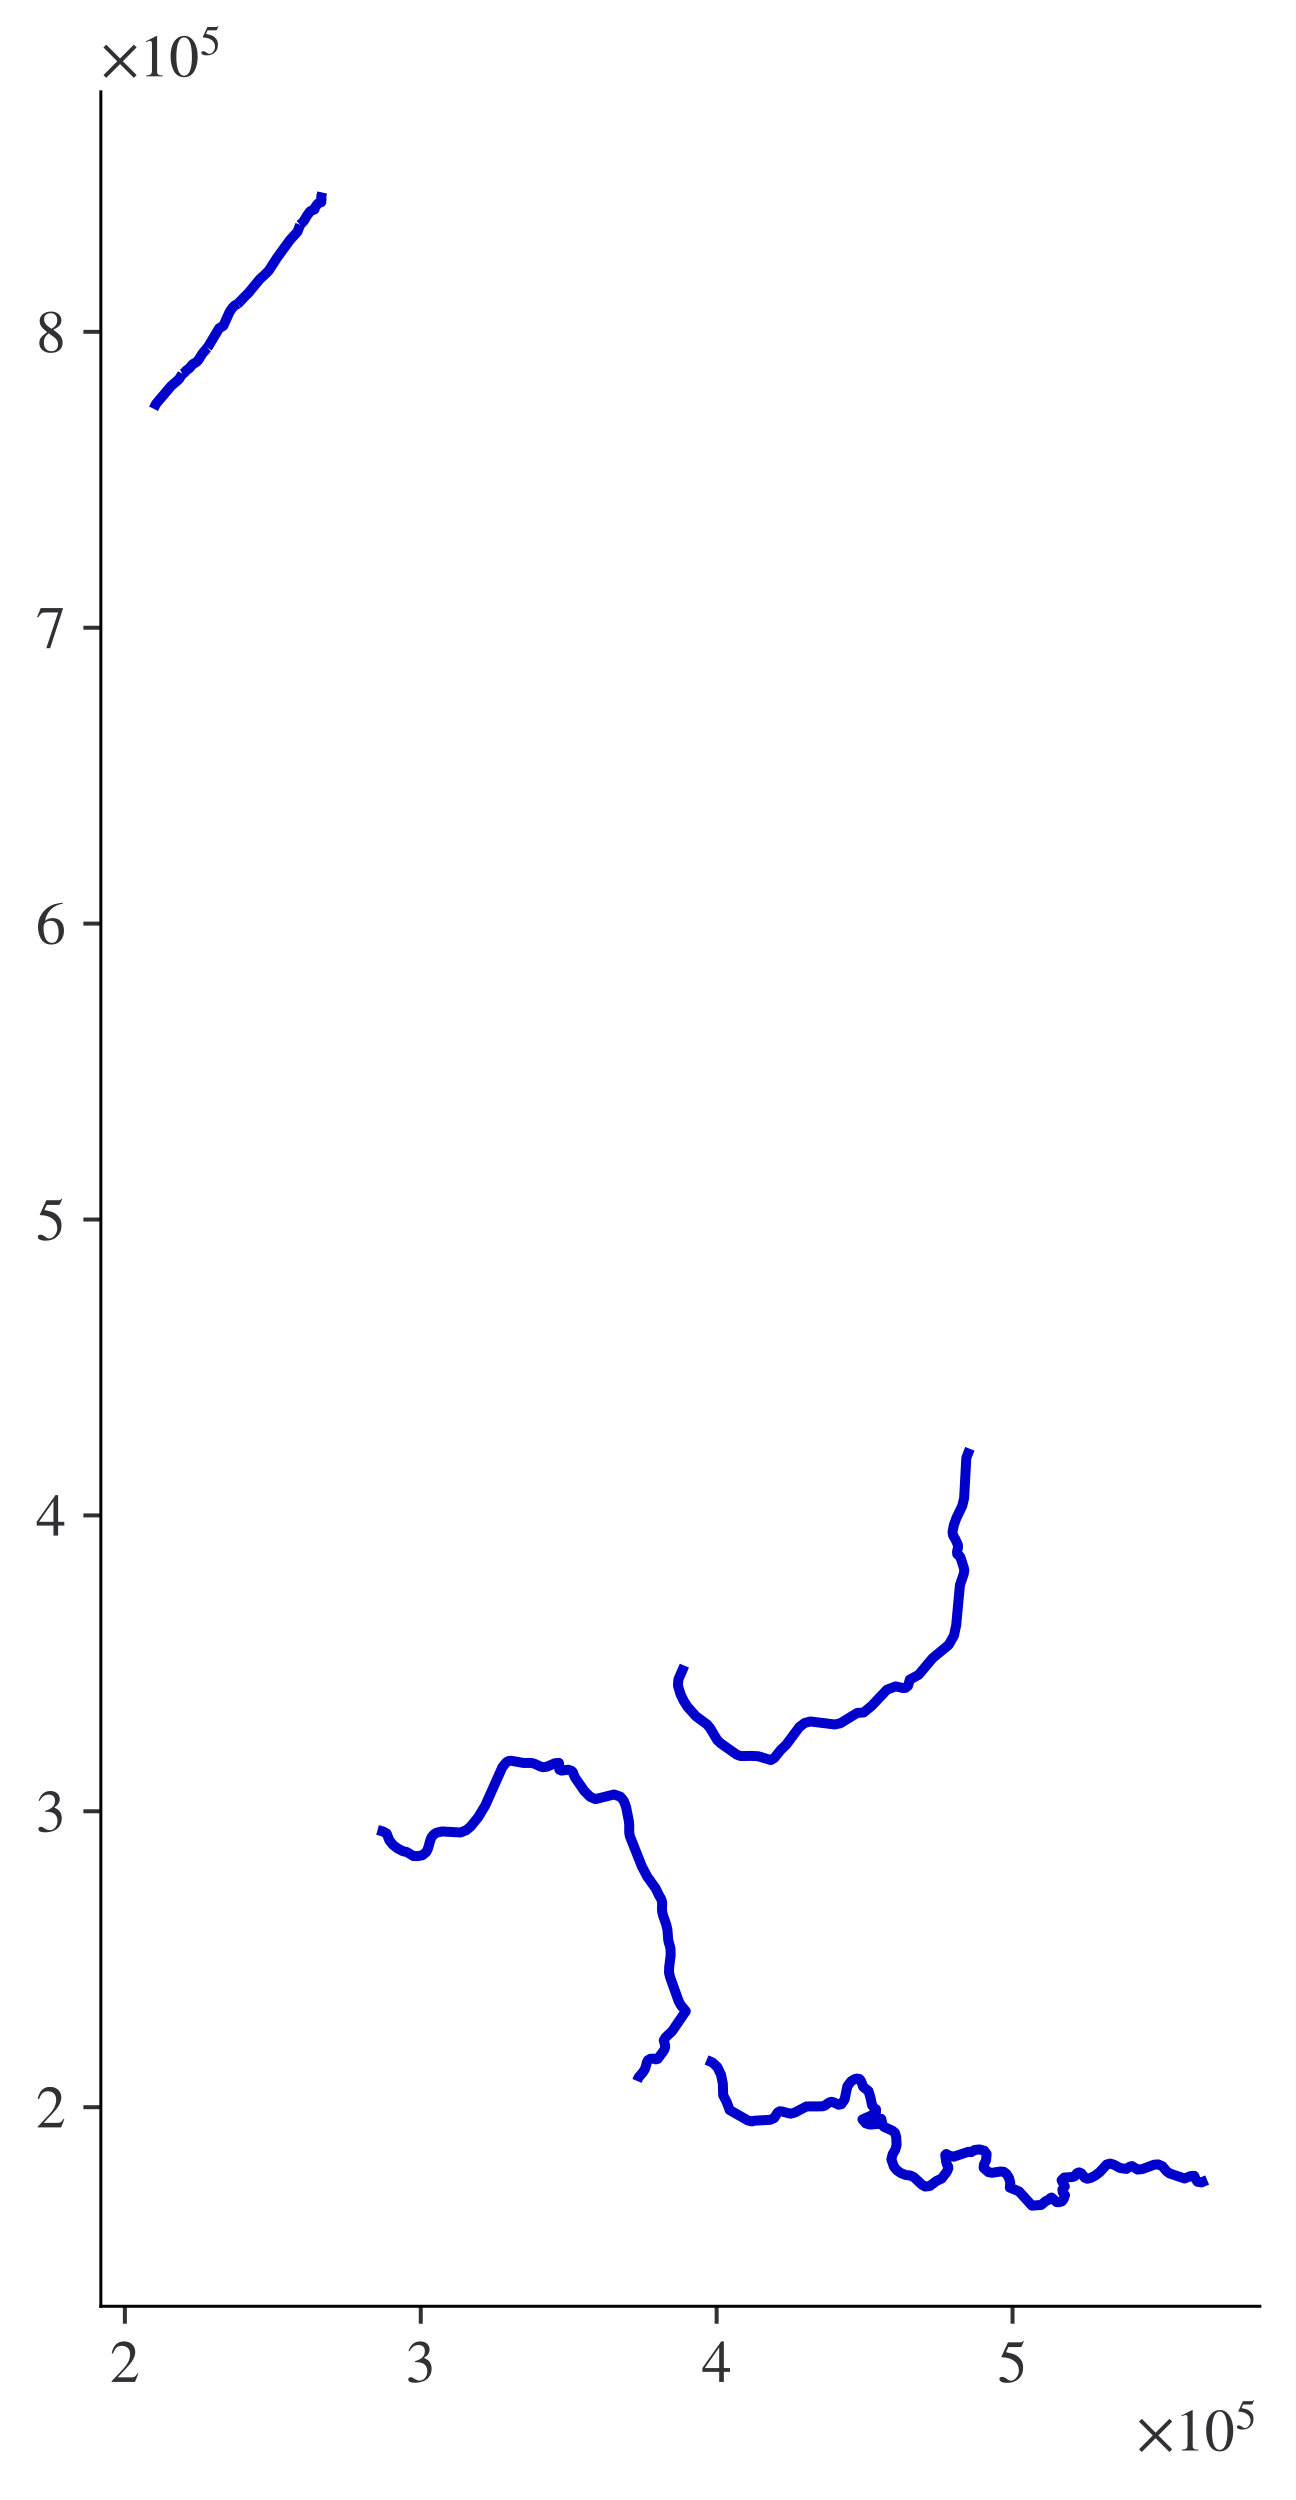
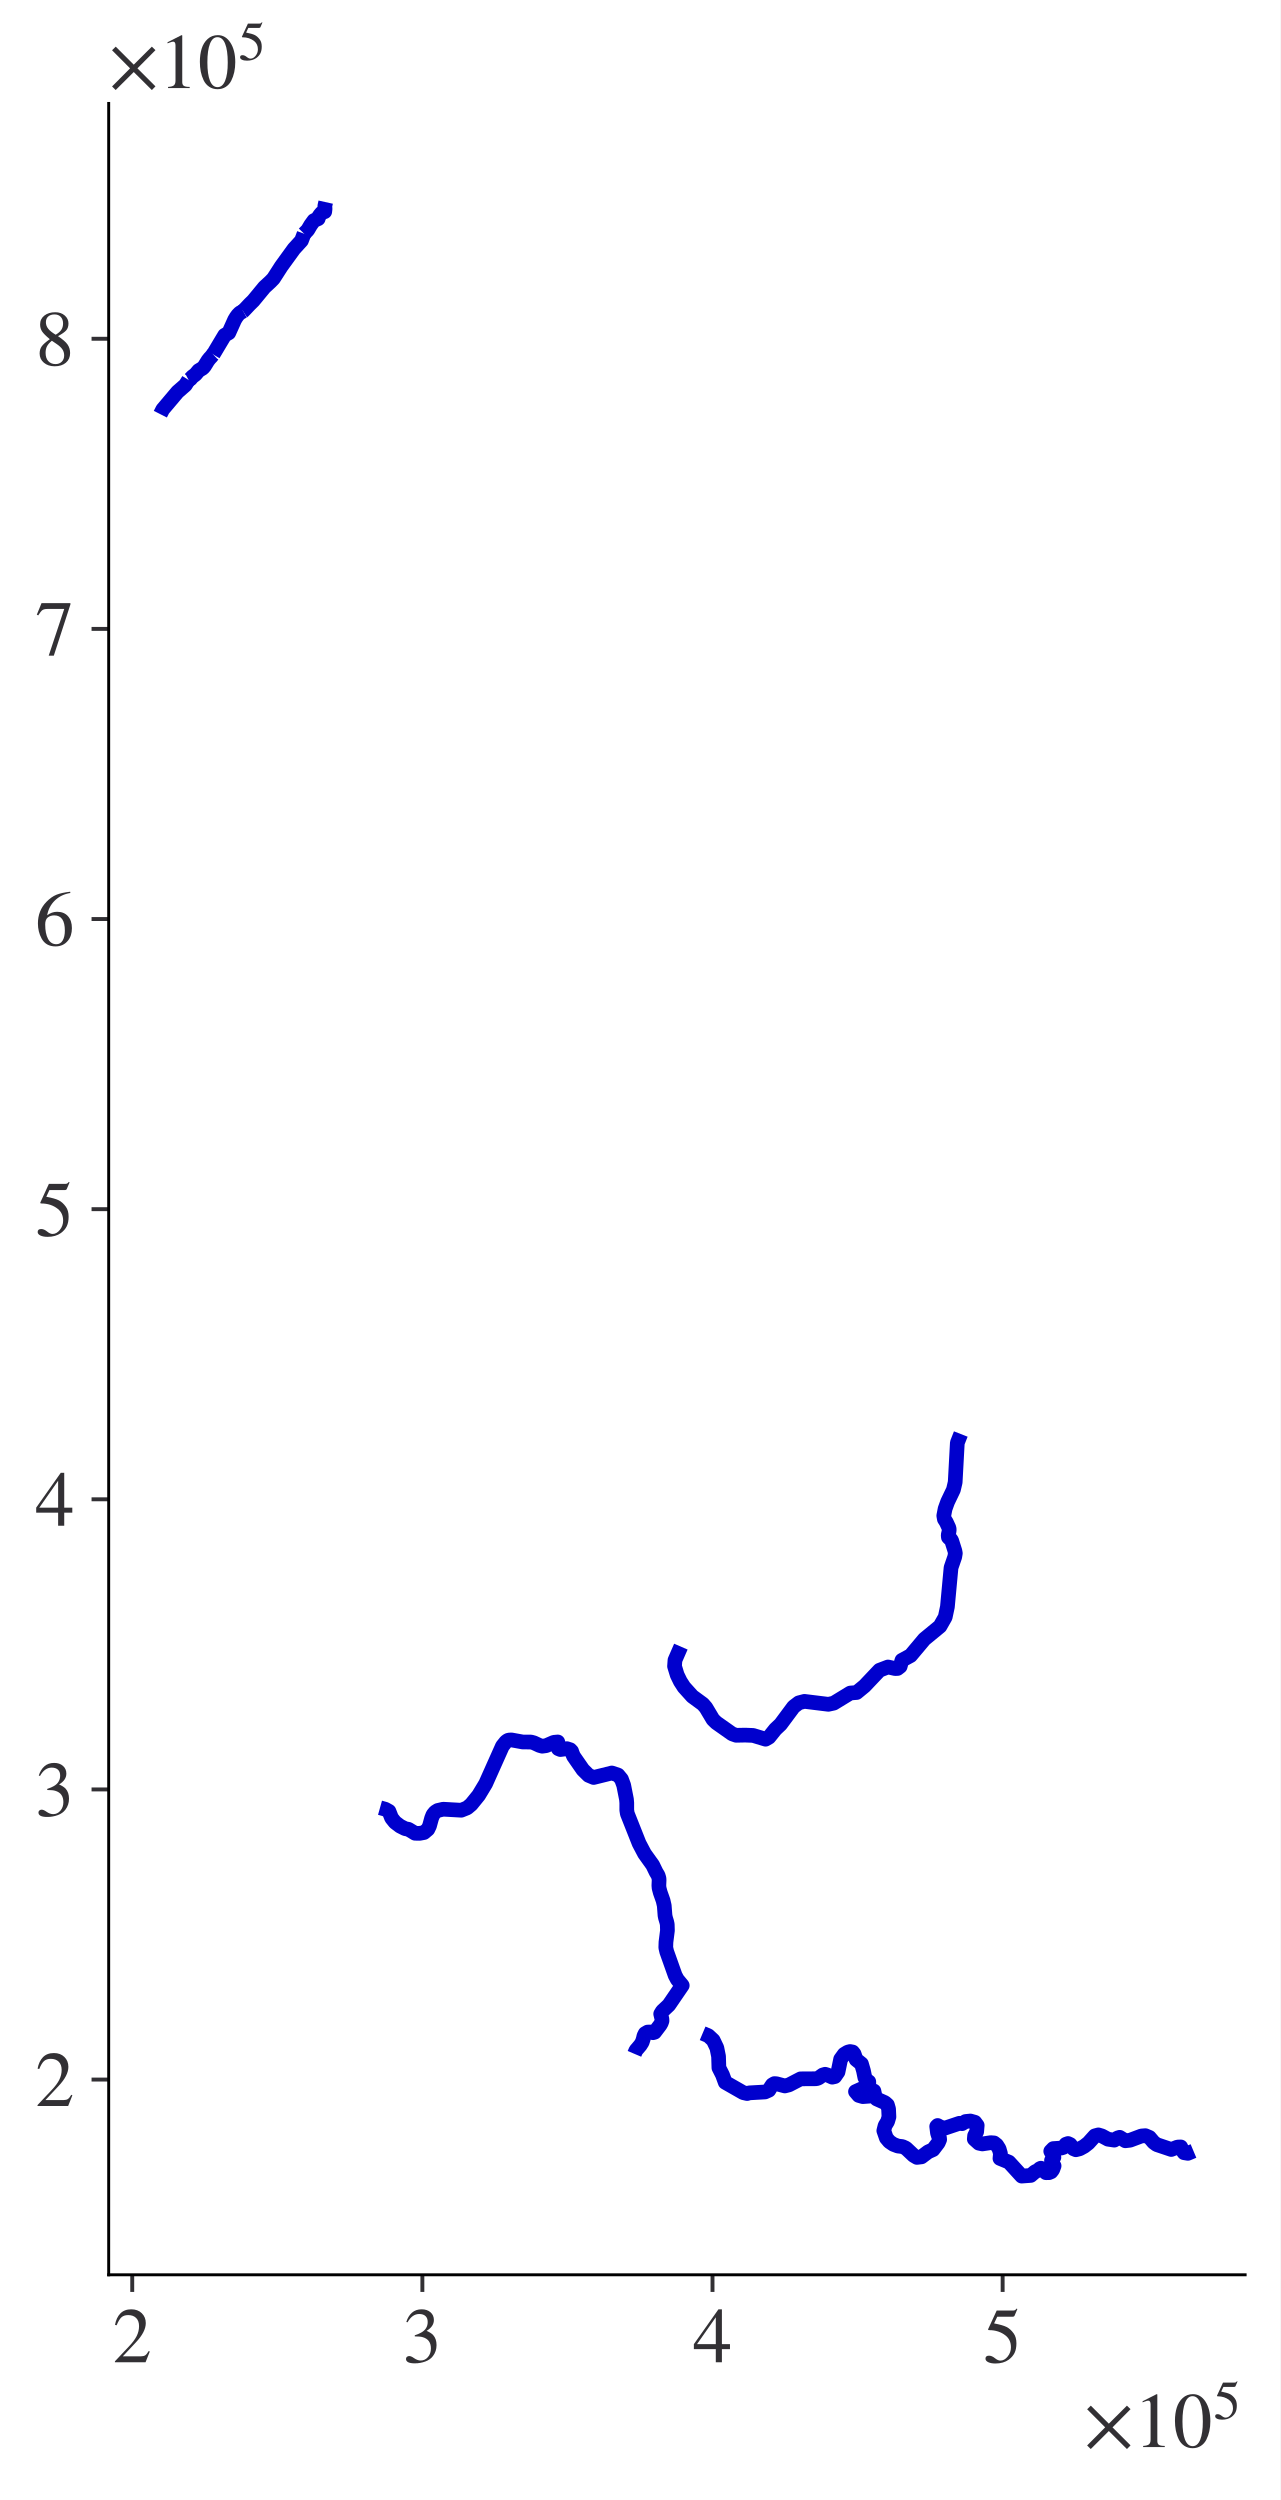
- <svg xmlns="http://www.w3.org/2000/svg" xmlns:xlink="http://www.w3.org/1999/xlink" width="259.529pt" height="500.716pt" viewBox="0 0 259.529 500.716" version="1.1">
+ <svg xmlns="http://www.w3.org/2000/svg" xmlns:xlink="http://www.w3.org/1999/xlink" width="261.529pt" height="510.647pt" viewBox="0 0 261.529 510.647" version="1.1">
  <defs>
    <style type="text/css">*{stroke-linejoin: round; stroke-linecap: butt}</style>
  </defs>
  <g id="figure_1">
    <g id="patch_1">
-       <path d="M 0 500.716  L 259.529 500.716  L 259.529 0  L 0 0  z " style="fill: #ffffff" />
+       <path d="M 0 510.647  L 261.529 510.647  L 261.529 0  L 0 0  z " style="fill: #ffffff" />
    </g>
    <g id="axes_1">
      <g id="patch_2">
-         <path d="M 20.2 461.916  L 252.329 461.916  L 252.329 18.396  L 20.2 18.396  z " style="fill: #ffffff" />
+         <path d="M 22.2 464.647  L 254.329 464.647  L 254.329 21.128  L 22.2 21.128  z " style="fill: #ffffff" />
      </g>
      <g id="matplotlib.axis_1">
        <g id="xtick_1">
          <g id="line2d_1">
            <defs>
-               <path id="m18dd084dc6" d="M 0 0  L 0 3.5  " style="stroke: #323034; stroke-width: 0.8" />
+               <path id="mb7da444c75" d="M 0 0  L 0 3.5  " style="stroke: #323034; stroke-width: 0.8" />
            </defs>
            <g>
-               <use xlink:href="#m18dd084dc6" x="25.01" y="461.916" style="fill: #323034; stroke: #323034; stroke-width: 0.8" />
+               <use xlink:href="#mb7da444c75" x="27.01" y="464.647" style="fill: #323034; stroke: #323034; stroke-width: 0.8" />
            </g>
          </g>
          <g id="text_1">
-             <g style="fill: #323034" transform="translate(22.00995 477.1112)scale(0.12 -0.12)">
+             <g style="fill: #323034" transform="translate(23.00995 482.575)scale(0.16 -0.16)">
              <defs>
                <path id="STIXGeneral-Regular-32" d="M 3034 877  L 2688 0  L 186 0  L 186 77  L 1325 1286  Q 1773 1754 1965 2144  Q 2157 2534 2157 2950  Q 2157 3379 1920 3616  Q 1683 3853 1267 3853  Q 922 3853 720 3673  Q 518 3494 326 3021  L 192 3053  Q 301 3648 630 3987  Q 960 4326 1523 4326  Q 2054 4326 2380 4006  Q 2707 3686 2707 3200  Q 2707 2477 1888 1613  L 832 486  L 2330 486  Q 2541 486 2665 569  Q 2790 653 2944 915  L 3034 877  z " transform="scale(0.015625)" />
              </defs>
              <use xlink:href="#STIXGeneral-Regular-32" transform="translate(0 0.40625)" />
            </g>
          </g>
        </g>
        <g id="xtick_2">
          <g id="line2d_2">
            <g>
-               <use xlink:href="#m18dd084dc6" x="84.273" y="461.916" style="fill: #323034; stroke: #323034; stroke-width: 0.8" />
+               <use xlink:href="#mb7da444c75" x="86.273" y="464.647" style="fill: #323034; stroke: #323034; stroke-width: 0.8" />
            </g>
          </g>
          <g id="text_2">
-             <g style="fill: #323034" transform="translate(81.27254 477.1112)scale(0.12 -0.12)">
+             <g style="fill: #323034" transform="translate(82.27254 482.575)scale(0.16 -0.16)">
              <defs>
                <path id="STIXGeneral-Regular-33" d="M 390 3264  L 288 3290  Q 435 3770 748 4048  Q 1062 4326 1542 4326  Q 1990 4326 2265 4083  Q 2541 3840 2541 3450  Q 2541 2925 1946 2566  Q 2298 2413 2477 2227  Q 2758 1914 2758 1402  Q 2758 890 2464 506  Q 2246 211 1840 60  Q 1434 -90 979 -90  Q 262 -90 262 275  Q 262 378 339 442  Q 416 506 525 506  Q 685 506 915 339  Q 1197 141 1466 141  Q 1818 141 2058 425  Q 2298 710 2298 1120  Q 2298 1856 1632 2048  Q 1434 2112 979 2112  L 979 2202  Q 1338 2323 1517 2432  Q 2035 2726 2035 3290  Q 2035 3610 1852 3776  Q 1670 3942 1344 3942  Q 768 3942 390 3264  z " transform="scale(0.015625)" />
              </defs>
              <use xlink:href="#STIXGeneral-Regular-33" transform="translate(0 0.40625)" />
            </g>
          </g>
        </g>
        <g id="xtick_3">
          <g id="line2d_3">
            <g>
-               <use xlink:href="#m18dd084dc6" x="143.535" y="461.916" style="fill: #323034; stroke: #323034; stroke-width: 0.8" />
+               <use xlink:href="#mb7da444c75" x="145.535" y="464.647" style="fill: #323034; stroke: #323034; stroke-width: 0.8" />
            </g>
          </g>
          <g id="text_3">
-             <g style="fill: #323034" transform="translate(140.5351 477.1112)scale(0.12 -0.12)">
+             <g style="fill: #323034" transform="translate(141.5351 482.575)scale(0.16 -0.16)">
              <defs>
                <path id="STIXGeneral-Regular-34" d="M 3027 1069  L 2368 1069  L 2368 0  L 1869 0  L 1869 1069  L 77 1069  L 77 1478  L 2086 4326  L 2368 4326  L 2368 1478  L 3027 1478  L 3027 1069  z M 1869 1478  L 1869 3674  L 333 1478  L 1869 1478  z " transform="scale(0.015625)" />
              </defs>
              <use xlink:href="#STIXGeneral-Regular-34" transform="translate(0 0.40625)" />
            </g>
          </g>
        </g>
        <g id="xtick_4">
          <g id="line2d_4">
            <g>
-               <use xlink:href="#m18dd084dc6" x="202.798" y="461.916" style="fill: #323034; stroke: #323034; stroke-width: 0.8" />
+               <use xlink:href="#mb7da444c75" x="204.798" y="464.647" style="fill: #323034; stroke: #323034; stroke-width: 0.8" />
            </g>
          </g>
          <g id="text_4">
-             <g style="fill: #323034" transform="translate(199.7977 477.1112)scale(0.12 -0.12)">
+             <g style="fill: #323034" transform="translate(200.7977 482.575)scale(0.16 -0.16)">
              <defs>
                <path id="STIXGeneral-Regular-35" d="M 2803 4358  L 2573 3814  Q 2534 3731 2400 3731  L 1158 3731  L 902 3187  Q 1606 3053 1920 2896  Q 2234 2739 2502 2368  Q 2726 2061 2726 1555  Q 2726 1094 2576 780  Q 2426 467 2099 224  Q 1664 -90 1011 -90  Q 646 -90 422 19  Q 198 128 198 307  Q 198 550 486 550  Q 717 550 960 352  Q 1210 147 1414 147  Q 1747 147 2012 480  Q 2278 813 2278 1229  Q 2278 1843 1850 2189  Q 1293 2637 486 2637  Q 410 2637 410 2688  L 416 2720  L 1114 4237  L 2438 4237  Q 2547 4237 2608 4269  Q 2669 4301 2746 4403  L 2803 4358  z " transform="scale(0.015625)" />
              </defs>
              <use xlink:href="#STIXGeneral-Regular-35" transform="translate(0 0.203125)" />
            </g>
          </g>
        </g>
        <g id="text_5">
-           <g style="fill: #323034" transform="translate(227.6092 490.9112)scale(0.12 -0.12)">
+           <g style="fill: #323034" transform="translate(221.3692 499.975)scale(0.16 -0.16)">
            <defs>
              <path id="STIXGeneral-Regular-d7" d="M 3821 141  L 3526 -160  L 2048 1312  L 570 -160  L 275 134  L 1747 1613  L 275 3091  L 576 3386  L 2048 1914  L 3526 3386  L 3821 3098  L 2349 1613  L 3821 141  z " transform="scale(0.015625)" />
              <path id="STIXGeneral-Regular-31" d="M 2522 0  L 755 0  L 755 96  Q 1107 115 1235 227  Q 1363 339 1363 608  L 1363 3482  Q 1363 3795 1171 3795  Q 1082 3795 883 3718  L 710 3654  L 710 3744  L 1856 4326  L 1914 4307  L 1914 486  Q 1914 275 2042 185  Q 2170 96 2522 96  L 2522 0  z " transform="scale(0.015625)" />
              <path id="STIXGeneral-Regular-30" d="M 3046 2112  Q 3046 1683 2963 1302  Q 2880 922 2717 602  Q 2554 282 2266 96  Q 1978 -90 1600 -90  Q 1210 -90 915 108  Q 621 307 461 640  Q 301 973 227 1350  Q 154 1728 154 2150  Q 154 2746 301 3222  Q 448 3699 790 4012  Q 1133 4326 1626 4326  Q 2253 4326 2649 3712  Q 3046 3098 3046 2112  z M 2432 2080  Q 2432 3091 2217 3625  Q 2003 4160 1587 4160  Q 1190 4160 979 3622  Q 768 3085 768 2106  Q 768 1120 979 598  Q 1190 77 1600 77  Q 2003 77 2217 598  Q 2432 1120 2432 2080  z " transform="scale(0.015625)" />
            </defs>
            <use xlink:href="#STIXGeneral-Regular-d7" transform="translate(0 0.842187)" />
            <use xlink:href="#STIXGeneral-Regular-31" transform="translate(63.99999 0.842187)" />
            <use xlink:href="#STIXGeneral-Regular-30" transform="translate(114 0.842187)" />
            <use xlink:href="#STIXGeneral-Regular-35" transform="translate(165.575 36.84219)scale(0.7)" />
          </g>
        </g>
      </g>
      <g id="matplotlib.axis_2">
        <g id="ytick_1">
          <g id="line2d_5">
            <defs>
-               <path id="mec68540dab" d="M 0 0  L -3.5 0  " style="stroke: #323034; stroke-width: 0.8" />
+               <path id="m1737a07576" d="M 0 0  L -3.5 0  " style="stroke: #323034; stroke-width: 0.8" />
            </defs>
            <g>
-               <use xlink:href="#mec68540dab" x="20.2" y="422.038" style="fill: #323034; stroke: #323034; stroke-width: 0.8" />
+               <use xlink:href="#m1737a07576" x="22.2" y="424.769" style="fill: #323034; stroke: #323034; stroke-width: 0.8" />
            </g>
          </g>
          <g id="text_6">
-             <g style="fill: #323034" transform="translate(7.2 426.1354)scale(0.12 -0.12)">
+             <g style="fill: #323034" transform="translate(7.2 430.2332)scale(0.16 -0.16)">
              <use xlink:href="#STIXGeneral-Regular-32" transform="translate(0 0.40625)" />
            </g>
          </g>
        </g>
        <g id="ytick_2">
          <g id="line2d_6">
            <g>
-               <use xlink:href="#mec68540dab" x="20.2" y="362.775" style="fill: #323034; stroke: #323034; stroke-width: 0.8" />
+               <use xlink:href="#m1737a07576" x="22.2" y="365.507" style="fill: #323034; stroke: #323034; stroke-width: 0.8" />
            </g>
          </g>
          <g id="text_7">
-             <g style="fill: #323034" transform="translate(7.2 366.8728)scale(0.12 -0.12)">
+             <g style="fill: #323034" transform="translate(7.2 370.9707)scale(0.16 -0.16)">
              <use xlink:href="#STIXGeneral-Regular-33" transform="translate(0 0.40625)" />
            </g>
          </g>
        </g>
        <g id="ytick_3">
          <g id="line2d_7">
            <g>
-               <use xlink:href="#mec68540dab" x="20.2" y="303.512" style="fill: #323034; stroke: #323034; stroke-width: 0.8" />
+               <use xlink:href="#m1737a07576" x="22.2" y="306.244" style="fill: #323034; stroke: #323034; stroke-width: 0.8" />
            </g>
          </g>
          <g id="text_8">
-             <g style="fill: #323034" transform="translate(7.2 307.6103)scale(0.12 -0.12)">
+             <g style="fill: #323034" transform="translate(7.2 311.7081)scale(0.16 -0.16)">
              <use xlink:href="#STIXGeneral-Regular-34" transform="translate(0 0.40625)" />
            </g>
          </g>
        </g>
        <g id="ytick_4">
          <g id="line2d_8">
            <g>
-               <use xlink:href="#mec68540dab" x="20.2" y="244.25" style="fill: #323034; stroke: #323034; stroke-width: 0.8" />
+               <use xlink:href="#m1737a07576" x="22.2" y="246.982" style="fill: #323034; stroke: #323034; stroke-width: 0.8" />
            </g>
          </g>
          <g id="text_9">
-             <g style="fill: #323034" transform="translate(7.2 248.3477)scale(0.12 -0.12)">
+             <g style="fill: #323034" transform="translate(7.2 252.4455)scale(0.16 -0.16)">
              <use xlink:href="#STIXGeneral-Regular-35" transform="translate(0 0.203125)" />
            </g>
          </g>
        </g>
        <g id="ytick_5">
          <g id="line2d_9">
            <g>
-               <use xlink:href="#mec68540dab" x="20.2" y="184.987" style="fill: #323034; stroke: #323034; stroke-width: 0.8" />
+               <use xlink:href="#m1737a07576" x="22.2" y="187.719" style="fill: #323034; stroke: #323034; stroke-width: 0.8" />
            </g>
          </g>
          <g id="text_10">
-             <g style="fill: #323034" transform="translate(7.2 189.0851)scale(0.12 -0.12)">
+             <g style="fill: #323034" transform="translate(7.2 193.1829)scale(0.16 -0.16)">
              <defs>
                <path id="STIXGeneral-Regular-36" d="M 2854 4378  L 2867 4275  Q 2112 4154 1606 3664  Q 1101 3174 973 2451  Q 1344 2739 1786 2739  Q 2349 2739 2672 2380  Q 2995 2022 2995 1402  Q 2995 774 2669 378  Q 2291 -90 1651 -90  Q 870 -90 518 557  Q 218 1107 218 1786  Q 218 2835 915 3552  Q 1312 3962 1731 4131  Q 2150 4301 2854 4378  z M 2419 1203  Q 2419 2445 1555 2445  Q 1235 2445 1024 2275  Q 813 2106 813 1702  Q 813 954 1046 522  Q 1280 90 1722 90  Q 2061 90 2240 394  Q 2419 698 2419 1203  z " transform="scale(0.015625)" />
              </defs>
              <use xlink:href="#STIXGeneral-Regular-36" transform="translate(0 0.59375)" />
            </g>
          </g>
        </g>
        <g id="ytick_6">
          <g id="line2d_10">
            <g>
-               <use xlink:href="#mec68540dab" x="20.2" y="125.725" style="fill: #323034; stroke: #323034; stroke-width: 0.8" />
+               <use xlink:href="#m1737a07576" x="22.2" y="128.457" style="fill: #323034; stroke: #323034; stroke-width: 0.8" />
            </g>
          </g>
          <g id="text_11">
-             <g style="fill: #323034" transform="translate(7.2 129.8225)scale(0.12 -0.12)">
+             <g style="fill: #323034" transform="translate(7.2 133.9203)scale(0.16 -0.16)">
              <defs>
                <path id="STIXGeneral-Regular-37" d="M 2874 4134  L 1517 -51  L 1101 -51  L 2368 3763  L 992 3763  Q 717 3763 582 3667  Q 448 3571 243 3238  L 128 3296  L 512 4237  L 2874 4237  L 2874 4134  z " transform="scale(0.015625)" />
              </defs>
              <use xlink:href="#STIXGeneral-Regular-37" transform="translate(0 0.796875)" />
            </g>
          </g>
        </g>
        <g id="ytick_7">
          <g id="line2d_11">
            <g>
-               <use xlink:href="#mec68540dab" x="20.2" y="66.462" style="fill: #323034; stroke: #323034; stroke-width: 0.8" />
+               <use xlink:href="#m1737a07576" x="22.2" y="69.194" style="fill: #323034; stroke: #323034; stroke-width: 0.8" />
            </g>
          </g>
          <g id="text_12">
-             <g style="fill: #323034" transform="translate(7.2 70.55993)scale(0.12 -0.12)">
+             <g style="fill: #323034" transform="translate(7.2 74.65774)scale(0.16 -0.16)">
              <defs>
                <path id="STIXGeneral-Regular-38" d="M 2848 992  Q 2848 499 2505 204  Q 2163 -90 1587 -90  Q 1050 -90 704 204  Q 358 499 358 954  Q 358 1293 524 1533  Q 691 1773 1190 2125  Q 710 2522 553 2765  Q 397 3008 397 3328  Q 397 3782 745 4054  Q 1094 4326 1638 4326  Q 2106 4326 2410 4060  Q 2714 3795 2714 3411  Q 2714 3059 2531 2848  Q 2349 2637 1856 2374  Q 2432 1990 2640 1689  Q 2848 1389 2848 992  z M 2272 3411  Q 2272 3744 2086 3945  Q 1901 4147 1574 4147  Q 1248 4147 1059 3977  Q 870 3808 870 3513  Q 870 3219 1059 2979  Q 1248 2739 1670 2490  Q 1997 2682 2134 2896  Q 2272 3110 2272 3411  z M 1734 1741  L 1357 1997  Q 1075 1766 960 1545  Q 845 1325 845 1011  Q 845 576 1065 333  Q 1286 90 1658 90  Q 1971 90 2166 285  Q 2362 480 2362 794  Q 2362 1082 2214 1299  Q 2067 1517 1734 1741  z " transform="scale(0.015625)" />
              </defs>
              <use xlink:href="#STIXGeneral-Regular-38" transform="translate(0 0.40625)" />
            </g>
          </g>
        </g>
        <g id="text_13">
-           <g style="fill: #323034" transform="translate(20.2 15.39563)scale(0.12 -0.12)">
+           <g style="fill: #323034" transform="translate(22.2 18.1275)scale(0.16 -0.16)">
            <use xlink:href="#STIXGeneral-Regular-d7" transform="translate(0 0.842187)" />
            <use xlink:href="#STIXGeneral-Regular-31" transform="translate(63.99999 0.842187)" />
            <use xlink:href="#STIXGeneral-Regular-30" transform="translate(114 0.842187)" />
            <use xlink:href="#STIXGeneral-Regular-35" transform="translate(165.575 36.84219)scale(0.7)" />
          </g>
        </g>
      </g>
      <g id="LineCollection_1">
-         <path d="M 141.519 412.591  L 142.689 413.085  L 143.679 414.007  L 144.421 415.563  L 144.771 417.301  L 144.841 419.634  L 145.575 421.082  L 146.133 422.61  L 149.814 424.713  L 150.615 424.893  L 151.045 424.753  L 154.263 424.571  L 155.057 424.214  L 155.474 423.523  L 155.748 423.12  L 156.172 422.861  L 156.592 422.889  L 158.308 423.342  L 159.161 423.123  L 161.531 421.892  L 164.737 421.871  L 165.183 421.723  L 166.061 421.097  L 166.543 420.957  L 166.991 421.09  L 167.988 421.549  L 168.52 421.432  L 169.168 420.493  L 169.709 417.873  L 170.435 416.874  L 171.167 416.428  L 171.638 416.311  L 172.155 416.408  L 172.451 416.778  L 172.865 417.949  L 173.959 418.825  L 174.37 420.232  L 174.654 421.632  L 175.124 422.271  L 175.457 422.476  L 175.462 422.94  L 175.153 423.41  L 172.742 424.499  L 173.406 425.279  L 174.241 425.523  L 175.728 425.41  L 175.782 425.096  L 176.119 424.545  L 176.504 424.372  L 176.8 425.729  L 177.066 425.997  L 178.744 426.75  L 179.26 427.2  L 179.501 428.039  L 179.574 429.664  L 179.298 430.6  L 178.783 431.451  L 178.525 432.482  L 179.04 433.967  L 179.661 434.71  L 180.481 435.269  L 181.4 435.617  L 182.316 435.724  L 183.033 436.049  L 184.614 437.539  L 185.295 437.937  L 186.23 437.822  L 187.586 436.799  L 188.585 436.35  L 189.649 434.95  L 189.933 434.286  L 189.894 433.927  L 189.691 433.581  L 189.487 432.924  L 189.327 431.615  L 189.524 431.419  L 190.081 431.735  L 191.008 431.959  L 193.952 430.97  L 194.509 431.046  L 195.223 430.602  L 196.215 430.502  L 197.129 430.759  L 197.602 431.397  L 197.495 432.69  L 197.071 433.515  L 197.009 434.19  L 197.949 435.037  L 198.655 435.185  L 200.358 434.928  L 201.042 434.979  L 201.59 435.414  L 202.074 436.183  L 202.347 437.138  L 202.249 438.148  L 204.085 438.901  L 206.69 441.756  L 208.54 441.62  L 209.423 440.866  L 210.161 440.522  L 210.373 440.255  L 210.612 440.142  L 211.649 441.061  L 212.26 441.055  L 212.696 440.878  L 213.025 440.45  L 213.309 439.67  L 212.858 439.085  L 212.78 438.556  L 213.268 437.914  L 212.623 436.673  L 213.147 436.135  L 214.756 436.033  L 215.222 435.883  L 215.723 435.251  L 216.155 435.099  L 216.588 435.295  L 217.273 436.171  L 217.758 436.374  L 218.537 436.178  L 219.453 435.675  L 220.31 435.006  L 221.642 433.528  L 222.354 433.338  L 223.083 433.555  L 224.317 434.22  L 225.601 434.411  L 226.269 433.963  L 226.708 433.833  L 227.863 434.541  L 228.835 434.426  L 231.145 433.562  L 231.957 433.498  L 232.792 433.852  L 233.643 434.857  L 234.273 435.321  L 237.241 436.32  L 238.53 435.824  L 239.186 435.798  L 239.496 436.475  L 239.854 436.979  L 240.633 437.11  L 241.778 436.627  L 241.778 436.627  " clip-path="url(#pb878424e71)" style="fill: none; stroke: #0000cd; stroke-width: 2" />
-         <path d="M 47.646 60.835  L 47.67 60.819  L 49.016 59.399  L 49.744 58.688  L 52.01 55.937  L 53.241 54.803  L 53.853 54.17  L 55.452 51.679  L 58.052 48.093  L 59.574 46.424  L 60.11 45.011  " clip-path="url(#pb878424e71)" style="fill: none; stroke: #0000cd; stroke-width: 2" />
-         <path d="M 60.113 45.008  L 60.85 44.26  L 61.465 43.225  L 62.122 42.32  L 62.995 41.947  L 62.991 41.705  L 63.342 41.184  L 63.739 40.717  L 63.886 40.625  L 64.052 40.464  L 64.208 40.549  L 64.328 40.508  L 64.392 39.97  L 64.381 39.685  L 64.351 39.549  L 64.349 39.348  L 64.525 38.556  " clip-path="url(#pb878424e71)" style="fill: none; stroke: #0000cd; stroke-width: 2" />
-         <path d="M 41.543 69.672  L 41.32 69.883  L 41.204 70.069  L 40.826 70.464  L 40.464 70.927  L 39.767 72.056  L 39.422 72.458  L 38.572 72.971  L 37.931 73.739  L 37.256 74.255  L 36.921 74.663  L 36.518 74.877  " clip-path="url(#pb878424e71)" style="fill: none; stroke: #0000cd; stroke-width: 2" />
-         <path d="M 47.67 60.819  L 46.986 61.195  L 46.574 61.62  L 46.231 62.09  L 45.928 62.594  L 44.733 65.255  L 43.89 65.745  L 41.543 69.672  " clip-path="url(#pb878424e71)" style="fill: none; stroke: #0000cd; stroke-width: 2" />
-         <path d="M 137.074 333.607  L 135.867 336.375  L 135.779 337.614  L 136.319 339.386  L 136.962 340.71  L 137.709 341.87  L 139.423 343.772  L 141.573 345.349  L 142.187 346.058  L 143.645 348.502  L 144.318 349.148  L 147.559 351.431  L 148.377 351.717  L 150.218 351.681  L 151.829 351.744  L 154.374 352.516  L 155.072 352.111  L 156.38 350.48  L 157.442 349.477  L 160.104 345.896  L 161.166 345.085  L 162.312 344.788  L 167.196 345.39  L 168.295 345.15  L 171.675 343.086  L 172.981 342.979  L 174.589 341.655  L 177.645 338.428  L 179.388 337.763  L 180.848 338.09  L 181.33 338.068  L 181.863 337.658  L 182.225 336.4  L 183.995 335.437  L 186.809 332.082  L 189.999 329.456  L 191.066 327.584  L 191.517 325.468  L 192.26 317.47  L 193.013 315.278  L 193.135 314.546  L 193.04 314.029  L 192.377 311.932  L 192.189 311.653  L 191.926 311.481  L 191.714 311.259  L 191.677 310.817  L 191.841 310.103  L 191.886 309.735  L 191.842 309.389  L 191.296 308.199  L 190.897 307.564  L 190.773 306.864  L 191.044 305.458  L 191.558 304.033  L 192.747 301.549  L 193.104 300.024  L 193.542 291.976  L 194.248 290.179  " clip-path="url(#pb878424e71)" style="fill: none; stroke: #0000cd; stroke-width: 2" />
-         <path d="M 75.621 366.515  L 76.704 366.819  L 77.45 367.239  L 77.983 368.603  L 78.69 369.488  L 79.718 370.268  L 80.752 370.79  L 81.441 370.922  L 82.781 371.729  L 83.705 371.748  L 84.604 371.581  L 85.391 370.921  L 85.729 370.222  L 86.16 368.65  L 86.437 367.955  L 86.885 367.406  L 87.412 367.073  L 88.53 366.815  L 92.217 367.025  L 93.42 366.544  L 94.257 365.837  L 95.769 363.971  L 97.2 361.596  L 100.626 353.93  L 101.327 353.055  L 101.616 352.834  L 101.764 352.753  L 101.912 352.696  L 102.456 352.661  L 104.785 353.088  L 106.475 353.096  L 107.059 353.26  L 108.186 353.783  L 108.754 353.946  L 109.55 353.84  L 111.131 353.15  L 111.933 353.078  L 111.992 353.286  L 111.973 354.176  L 112.044 354.456  L 112.468 354.63  L 113.787 354.448  L 114.469 354.667  L 114.756 354.967  L 114.899 355.403  L 115.16 356.009  L 117.061 358.748  L 118.225 359.898  L 119.261 360.336  L 122.964 359.416  L 124.244 359.843  L 124.937 360.679  L 125.396 361.927  L 125.963 364.811  L 126.024 365.528  L 126.022 367  L 126.135 367.717  L 128.548 373.801  L 129.65 375.893  L 131.323 378.229  L 132.007 379.643  L 132.424 380.342  L 132.604 380.938  L 132.625 381.332  L 132.579 382.386  L 132.623 382.925  L 132.86 383.825  L 133.443 385.479  L 133.68 386.521  L 133.831 388.506  L 133.928 388.989  L 134.193 389.867  L 134.293 390.35  L 134.329 391.589  L 134.027 393.973  L 133.991 395.073  L 134.183 395.915  L 135.908 400.764  L 136.346 401.589  L 137.284 402.717  L 137.353 402.817  L 134.619 406.817  L 133.292 408.068  L 132.951 408.627  L 133.203 409.682  L 133.222 410.041  L 133.071 410.475  L 132.837 410.888  L 131.712 412.372  L 131.369 412.467  L 131.001 412.321  L 130.297 412.334  L 129.777 412.634  L 129.536 413.119  L 129.39 413.737  L 129.17 414.42  L 128.785 415.03  L 127.892 416.079  L 127.592 416.786  " clip-path="url(#pb878424e71)" style="fill: none; stroke: #0000cd; stroke-width: 2" />
-         <path d="M 36.518 74.877  L 35.864 75.923  L 34.273 77.31  L 31.247 80.892  L 30.751 81.869  " clip-path="url(#pb878424e71)" style="fill: none; stroke: #0000cd; stroke-width: 2" />
+         <path d="M 143.519 415.322  L 144.689 415.817  L 145.679 416.739  L 146.421 418.295  L 146.771 420.032  L 146.841 422.366  L 147.575 423.814  L 148.133 425.342  L 151.814 427.444  L 152.615 427.625  L 153.045 427.485  L 156.263 427.303  L 157.057 426.946  L 157.474 426.255  L 157.748 425.852  L 158.172 425.593  L 158.592 425.62  L 160.308 426.074  L 161.161 425.855  L 163.531 424.624  L 166.737 424.603  L 167.183 424.455  L 168.061 423.829  L 168.543 423.689  L 168.991 423.822  L 169.988 424.281  L 170.52 424.164  L 171.168 423.225  L 171.709 420.605  L 172.435 419.606  L 173.167 419.16  L 173.638 419.043  L 174.155 419.14  L 174.451 419.51  L 174.865 420.68  L 175.959 421.557  L 176.37 422.964  L 176.654 424.364  L 177.124 425.003  L 177.457 425.208  L 177.462 425.672  L 177.153 426.142  L 174.742 427.231  L 175.406 428.011  L 176.241 428.254  L 177.728 428.142  L 177.782 427.828  L 178.119 427.277  L 178.504 427.104  L 178.8 428.461  L 179.066 428.728  L 180.744 429.482  L 181.26 429.932  L 181.501 430.771  L 181.574 432.395  L 181.298 433.332  L 180.783 434.183  L 180.525 435.213  L 181.04 436.699  L 181.661 437.442  L 182.481 438.001  L 183.4 438.349  L 184.316 438.455  L 185.033 438.781  L 186.614 440.27  L 187.295 440.669  L 188.23 440.554  L 189.586 439.531  L 190.585 439.082  L 191.649 437.682  L 191.933 437.017  L 191.894 436.659  L 191.691 436.313  L 191.487 435.656  L 191.327 434.347  L 191.524 434.151  L 192.081 434.467  L 193.008 434.691  L 195.952 433.702  L 196.509 433.778  L 197.223 433.334  L 198.215 433.234  L 199.129 433.491  L 199.602 434.129  L 199.495 435.422  L 199.071 436.247  L 199.009 436.922  L 199.949 437.769  L 200.655 437.917  L 202.358 437.66  L 203.042 437.711  L 203.59 438.146  L 204.074 438.915  L 204.347 439.87  L 204.249 440.88  L 206.085 441.633  L 208.69 444.488  L 210.54 444.352  L 211.423 443.598  L 212.161 443.254  L 212.373 442.987  L 212.612 442.874  L 213.649 443.792  L 214.26 443.787  L 214.696 443.61  L 215.025 443.182  L 215.309 442.402  L 214.858 441.817  L 214.78 441.288  L 215.268 440.646  L 214.623 439.405  L 215.147 438.867  L 216.756 438.765  L 217.222 438.615  L 217.723 437.983  L 218.155 437.83  L 218.588 438.027  L 219.273 438.903  L 219.758 439.106  L 220.537 438.91  L 221.453 438.407  L 222.31 437.738  L 223.642 436.26  L 224.354 436.07  L 225.083 436.287  L 226.317 436.952  L 227.601 437.143  L 228.269 436.695  L 228.708 436.565  L 229.863 437.273  L 230.835 437.157  L 233.145 436.294  L 233.957 436.23  L 234.792 436.584  L 235.643 437.589  L 236.273 438.053  L 239.241 439.052  L 240.53 438.556  L 241.186 438.53  L 241.496 439.207  L 241.854 439.711  L 242.633 439.841  L 243.778 439.359  L 243.778 439.359  " clip-path="url(#pd727949ae2)" style="fill: none; stroke: #0000cd; stroke-width: 3" />
+         <path d="M 49.646 63.566  L 49.67 63.551  L 51.016 62.131  L 51.744 61.42  L 54.01 58.669  L 55.241 57.535  L 55.853 56.902  L 57.452 54.411  L 60.052 50.825  L 61.574 49.156  L 62.11 47.743  " clip-path="url(#pd727949ae2)" style="fill: none; stroke: #0000cd; stroke-width: 3" />
+         <path d="M 62.113 47.74  L 62.85 46.992  L 63.465 45.957  L 64.122 45.052  L 64.995 44.678  L 64.991 44.437  L 65.342 43.916  L 65.739 43.448  L 65.886 43.357  L 66.052 43.196  L 66.208 43.281  L 66.328 43.24  L 66.392 42.702  L 66.381 42.417  L 66.351 42.281  L 66.349 42.08  L 66.525 41.288  " clip-path="url(#pd727949ae2)" style="fill: none; stroke: #0000cd; stroke-width: 3" />
+         <path d="M 43.543 72.403  L 43.32 72.615  L 43.204 72.801  L 42.826 73.196  L 42.464 73.659  L 41.767 74.788  L 41.422 75.19  L 40.572 75.703  L 39.931 76.471  L 39.256 76.987  L 38.921 77.395  L 38.518 77.608  " clip-path="url(#pd727949ae2)" style="fill: none; stroke: #0000cd; stroke-width: 3" />
+         <path d="M 49.67 63.551  L 48.986 63.927  L 48.574 64.352  L 48.231 64.822  L 47.928 65.326  L 46.733 67.987  L 45.89 68.477  L 43.543 72.403  " clip-path="url(#pd727949ae2)" style="fill: none; stroke: #0000cd; stroke-width: 3" />
+         <path d="M 139.074 336.338  L 137.867 339.107  L 137.779 340.346  L 138.319 342.118  L 138.962 343.442  L 139.709 344.602  L 141.423 346.504  L 143.573 348.081  L 144.187 348.79  L 145.645 351.234  L 146.318 351.88  L 149.559 354.163  L 150.377 354.449  L 152.218 354.413  L 153.829 354.476  L 156.374 355.248  L 157.072 354.843  L 158.38 353.212  L 159.442 352.209  L 162.104 348.627  L 163.166 347.816  L 164.312 347.519  L 169.196 348.122  L 170.295 347.882  L 173.675 345.817  L 174.981 345.71  L 176.589 344.387  L 179.645 341.16  L 181.388 340.495  L 182.848 340.822  L 183.33 340.8  L 183.863 340.39  L 184.225 339.132  L 185.995 338.169  L 188.809 334.814  L 191.999 332.188  L 193.066 330.316  L 193.517 328.2  L 194.26 320.201  L 195.013 318.01  L 195.135 317.278  L 195.04 316.761  L 194.377 314.664  L 194.189 314.385  L 193.926 314.213  L 193.714 313.991  L 193.677 313.549  L 193.841 312.835  L 193.886 312.466  L 193.842 312.121  L 193.296 310.931  L 192.897 310.296  L 192.773 309.595  L 193.044 308.19  L 193.558 306.765  L 194.747 304.281  L 195.104 302.755  L 195.542 294.708  L 196.248 292.911  " clip-path="url(#pd727949ae2)" style="fill: none; stroke: #0000cd; stroke-width: 3" />
+         <path d="M 77.621 369.247  L 78.704 369.551  L 79.45 369.97  L 79.983 371.335  L 80.69 372.22  L 81.718 373  L 82.752 373.521  L 83.441 373.654  L 84.781 374.461  L 85.705 374.48  L 86.604 374.313  L 87.391 373.653  L 87.729 372.954  L 88.16 371.382  L 88.437 370.687  L 88.885 370.138  L 89.412 369.805  L 90.53 369.547  L 94.217 369.757  L 95.42 369.276  L 96.257 368.569  L 97.769 366.703  L 99.2 364.328  L 102.626 356.662  L 103.327 355.787  L 103.616 355.566  L 103.764 355.485  L 103.912 355.428  L 104.456 355.393  L 106.785 355.819  L 108.475 355.828  L 109.059 355.991  L 110.186 356.515  L 110.754 356.678  L 111.55 356.572  L 113.131 355.882  L 113.933 355.81  L 113.992 356.018  L 113.973 356.908  L 114.044 357.188  L 114.468 357.361  L 115.787 357.18  L 116.469 357.398  L 116.756 357.699  L 116.899 358.135  L 117.16 358.741  L 119.061 361.48  L 120.225 362.63  L 121.261 363.068  L 124.964 362.147  L 126.244 362.575  L 126.937 363.411  L 127.396 364.658  L 127.963 367.543  L 128.024 368.26  L 128.022 369.732  L 128.135 370.449  L 130.548 376.533  L 131.65 378.625  L 133.323 380.961  L 134.007 382.375  L 134.424 383.074  L 134.604 383.67  L 134.625 384.064  L 134.579 385.118  L 134.623 385.657  L 134.86 386.557  L 135.443 388.211  L 135.68 389.253  L 135.831 391.238  L 135.928 391.721  L 136.193 392.599  L 136.293 393.082  L 136.329 394.321  L 136.027 396.705  L 135.991 397.804  L 136.183 398.647  L 137.908 403.496  L 138.346 404.321  L 139.284 405.449  L 139.353 405.549  L 136.619 409.549  L 135.292 410.8  L 134.951 411.359  L 135.203 412.414  L 135.222 412.773  L 135.071 413.207  L 134.837 413.619  L 133.712 415.104  L 133.369 415.199  L 133.001 415.052  L 132.297 415.065  L 131.777 415.366  L 131.536 415.85  L 131.39 416.469  L 131.17 417.152  L 130.785 417.762  L 129.892 418.811  L 129.592 419.518  " clip-path="url(#pd727949ae2)" style="fill: none; stroke: #0000cd; stroke-width: 3" />
+         <path d="M 38.518 77.608  L 37.864 78.655  L 36.273 80.042  L 33.247 83.624  L 32.751 84.601  " clip-path="url(#pd727949ae2)" style="fill: none; stroke: #0000cd; stroke-width: 3" />
      </g>
      <g id="patch_3">
-         <path d="M 20.2 461.916  L 20.2 18.396  " style="fill: none; stroke: #000000; stroke-width: 0.6; stroke-linejoin: miter; stroke-linecap: square" />
+         <path d="M 22.2 464.647  L 22.2 21.128  " style="fill: none; stroke: #000000; stroke-width: 0.6; stroke-linejoin: miter; stroke-linecap: square" />
      </g>
      <g id="patch_4">
-         <path d="M 20.2 461.916  L 252.329 461.916  " style="fill: none; stroke: #000000; stroke-width: 0.6; stroke-linejoin: miter; stroke-linecap: square" />
+         <path d="M 22.2 464.647  L 254.329 464.647  " style="fill: none; stroke: #000000; stroke-width: 0.6; stroke-linejoin: miter; stroke-linecap: square" />
      </g>
    </g>
  </g>
  <defs>
-     <clipPath id="pb878424e71">
-       <rect x="20.2" y="18.396" width="232.129" height="443.52" />
+     <clipPath id="pd727949ae2">
+       <rect x="22.2" y="21.128" width="232.129" height="443.52" />
    </clipPath>
  </defs>
</svg>
